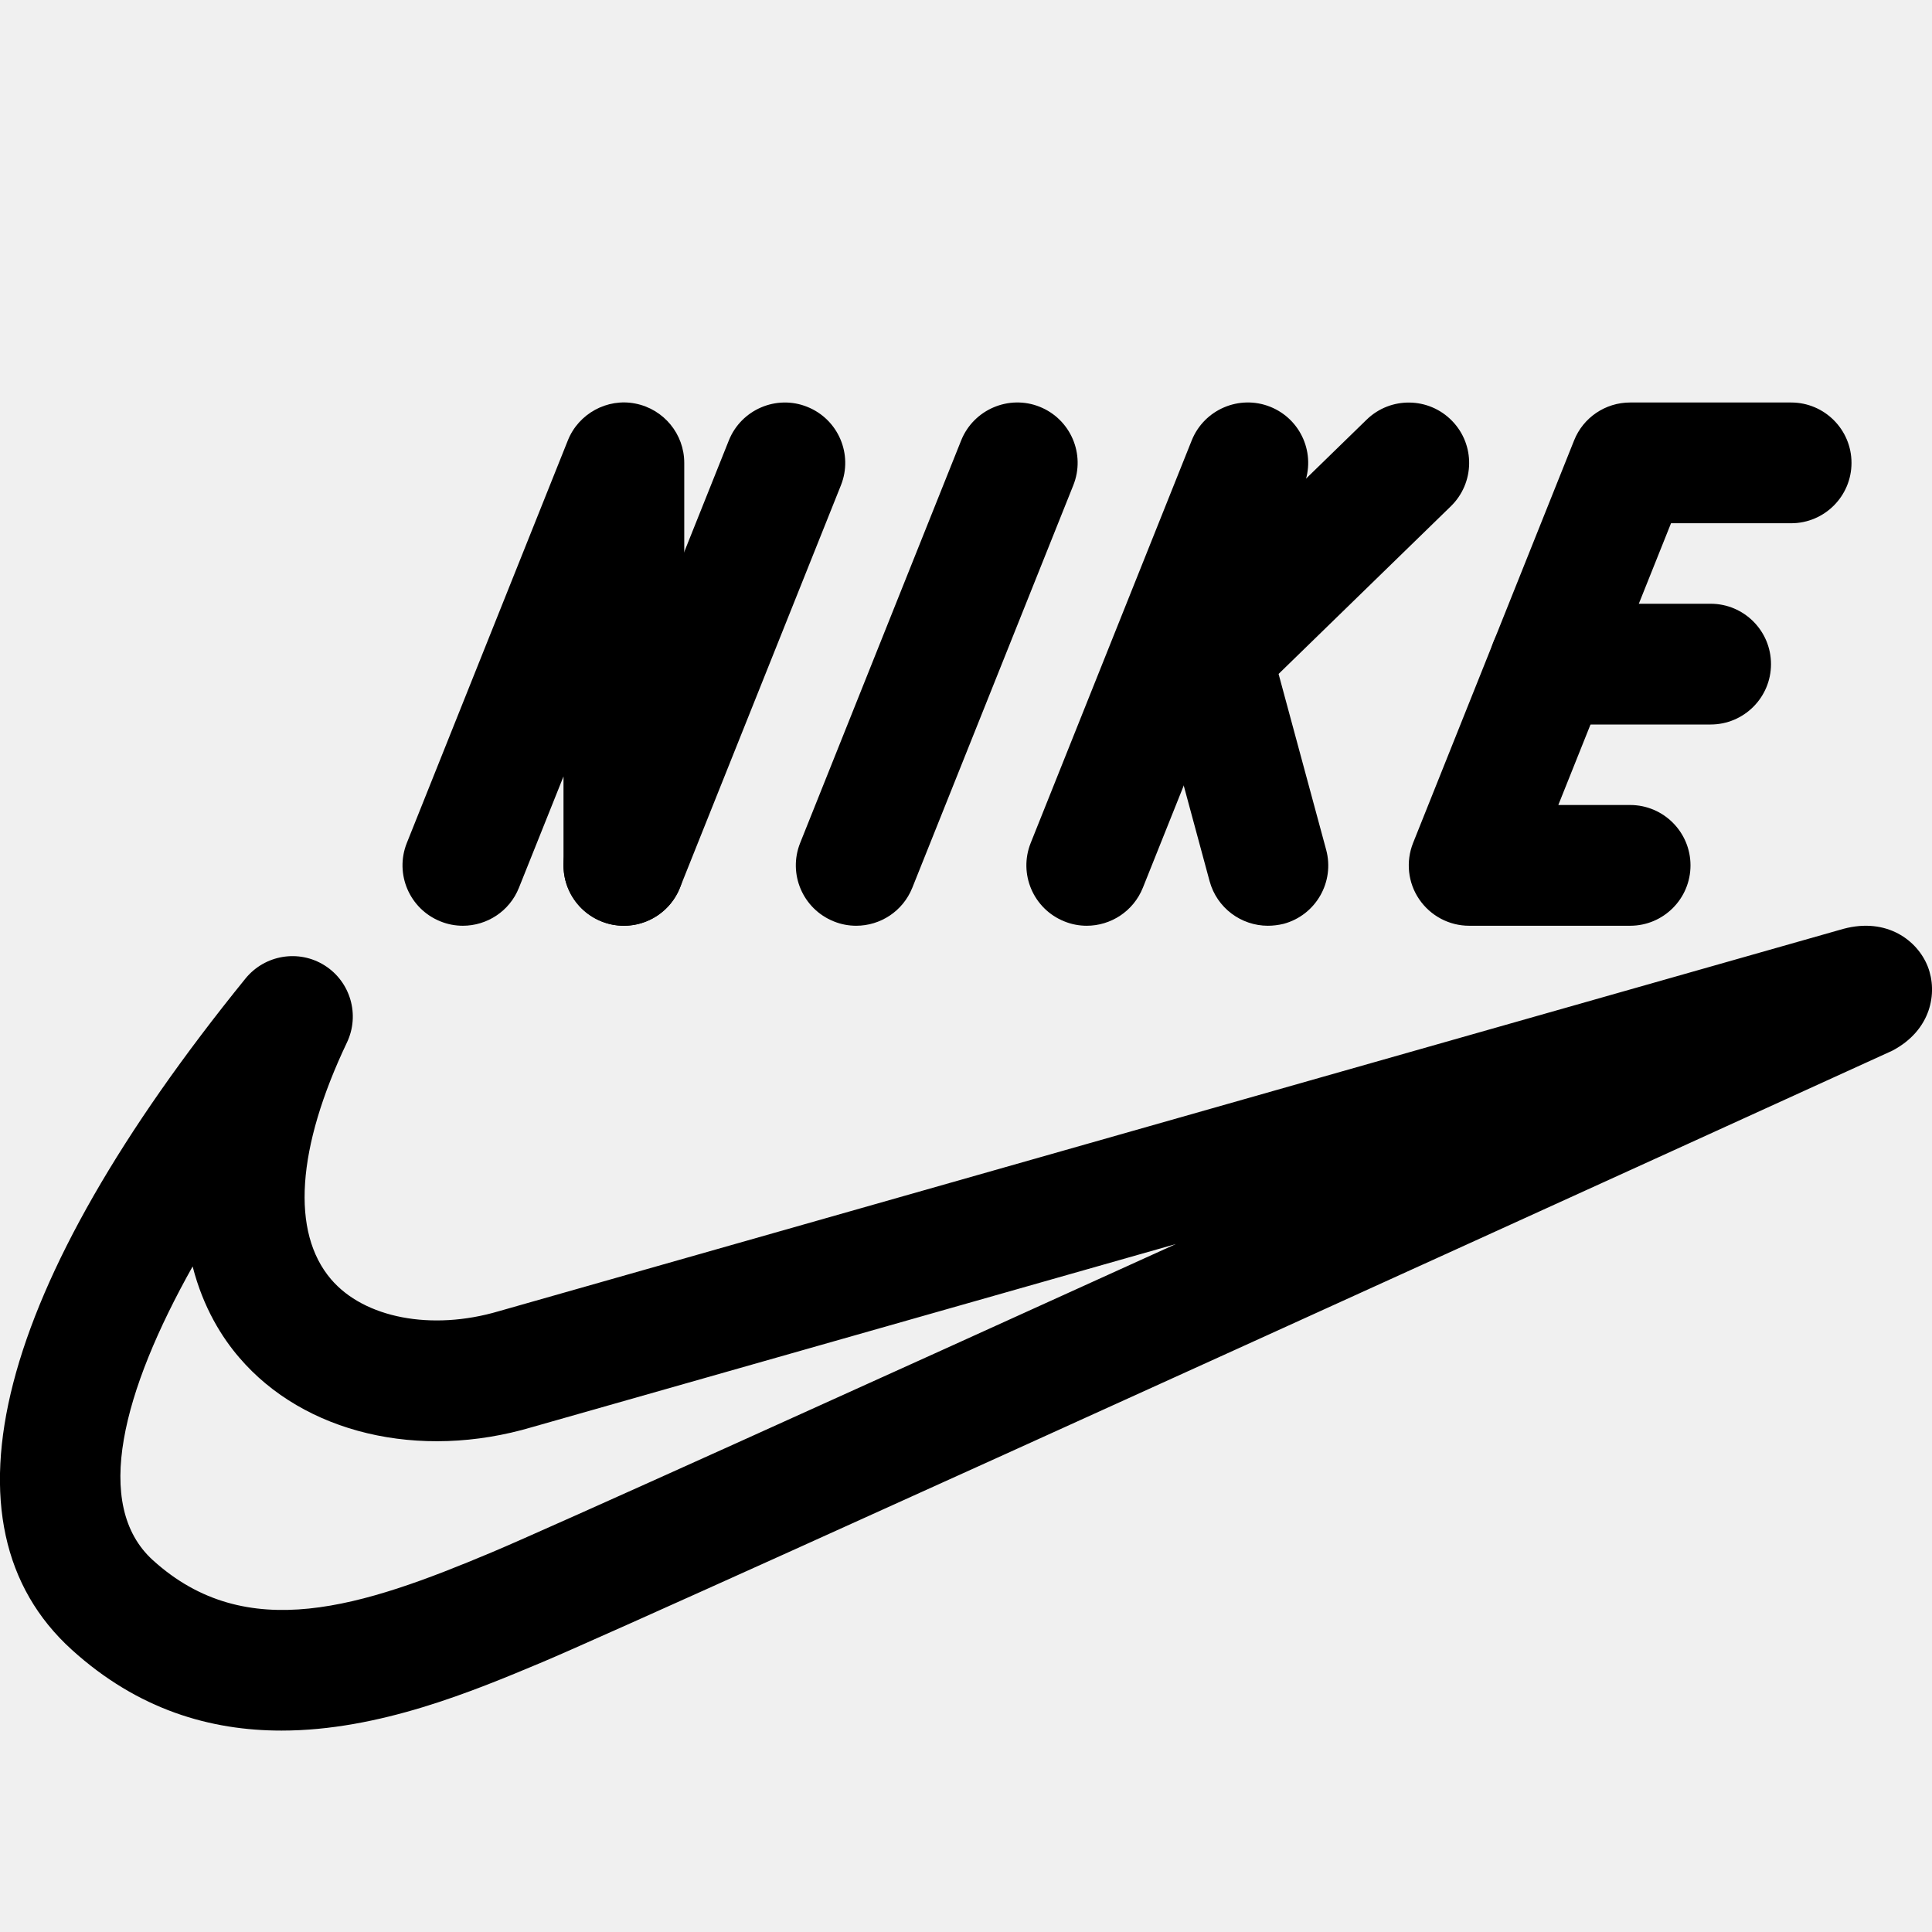
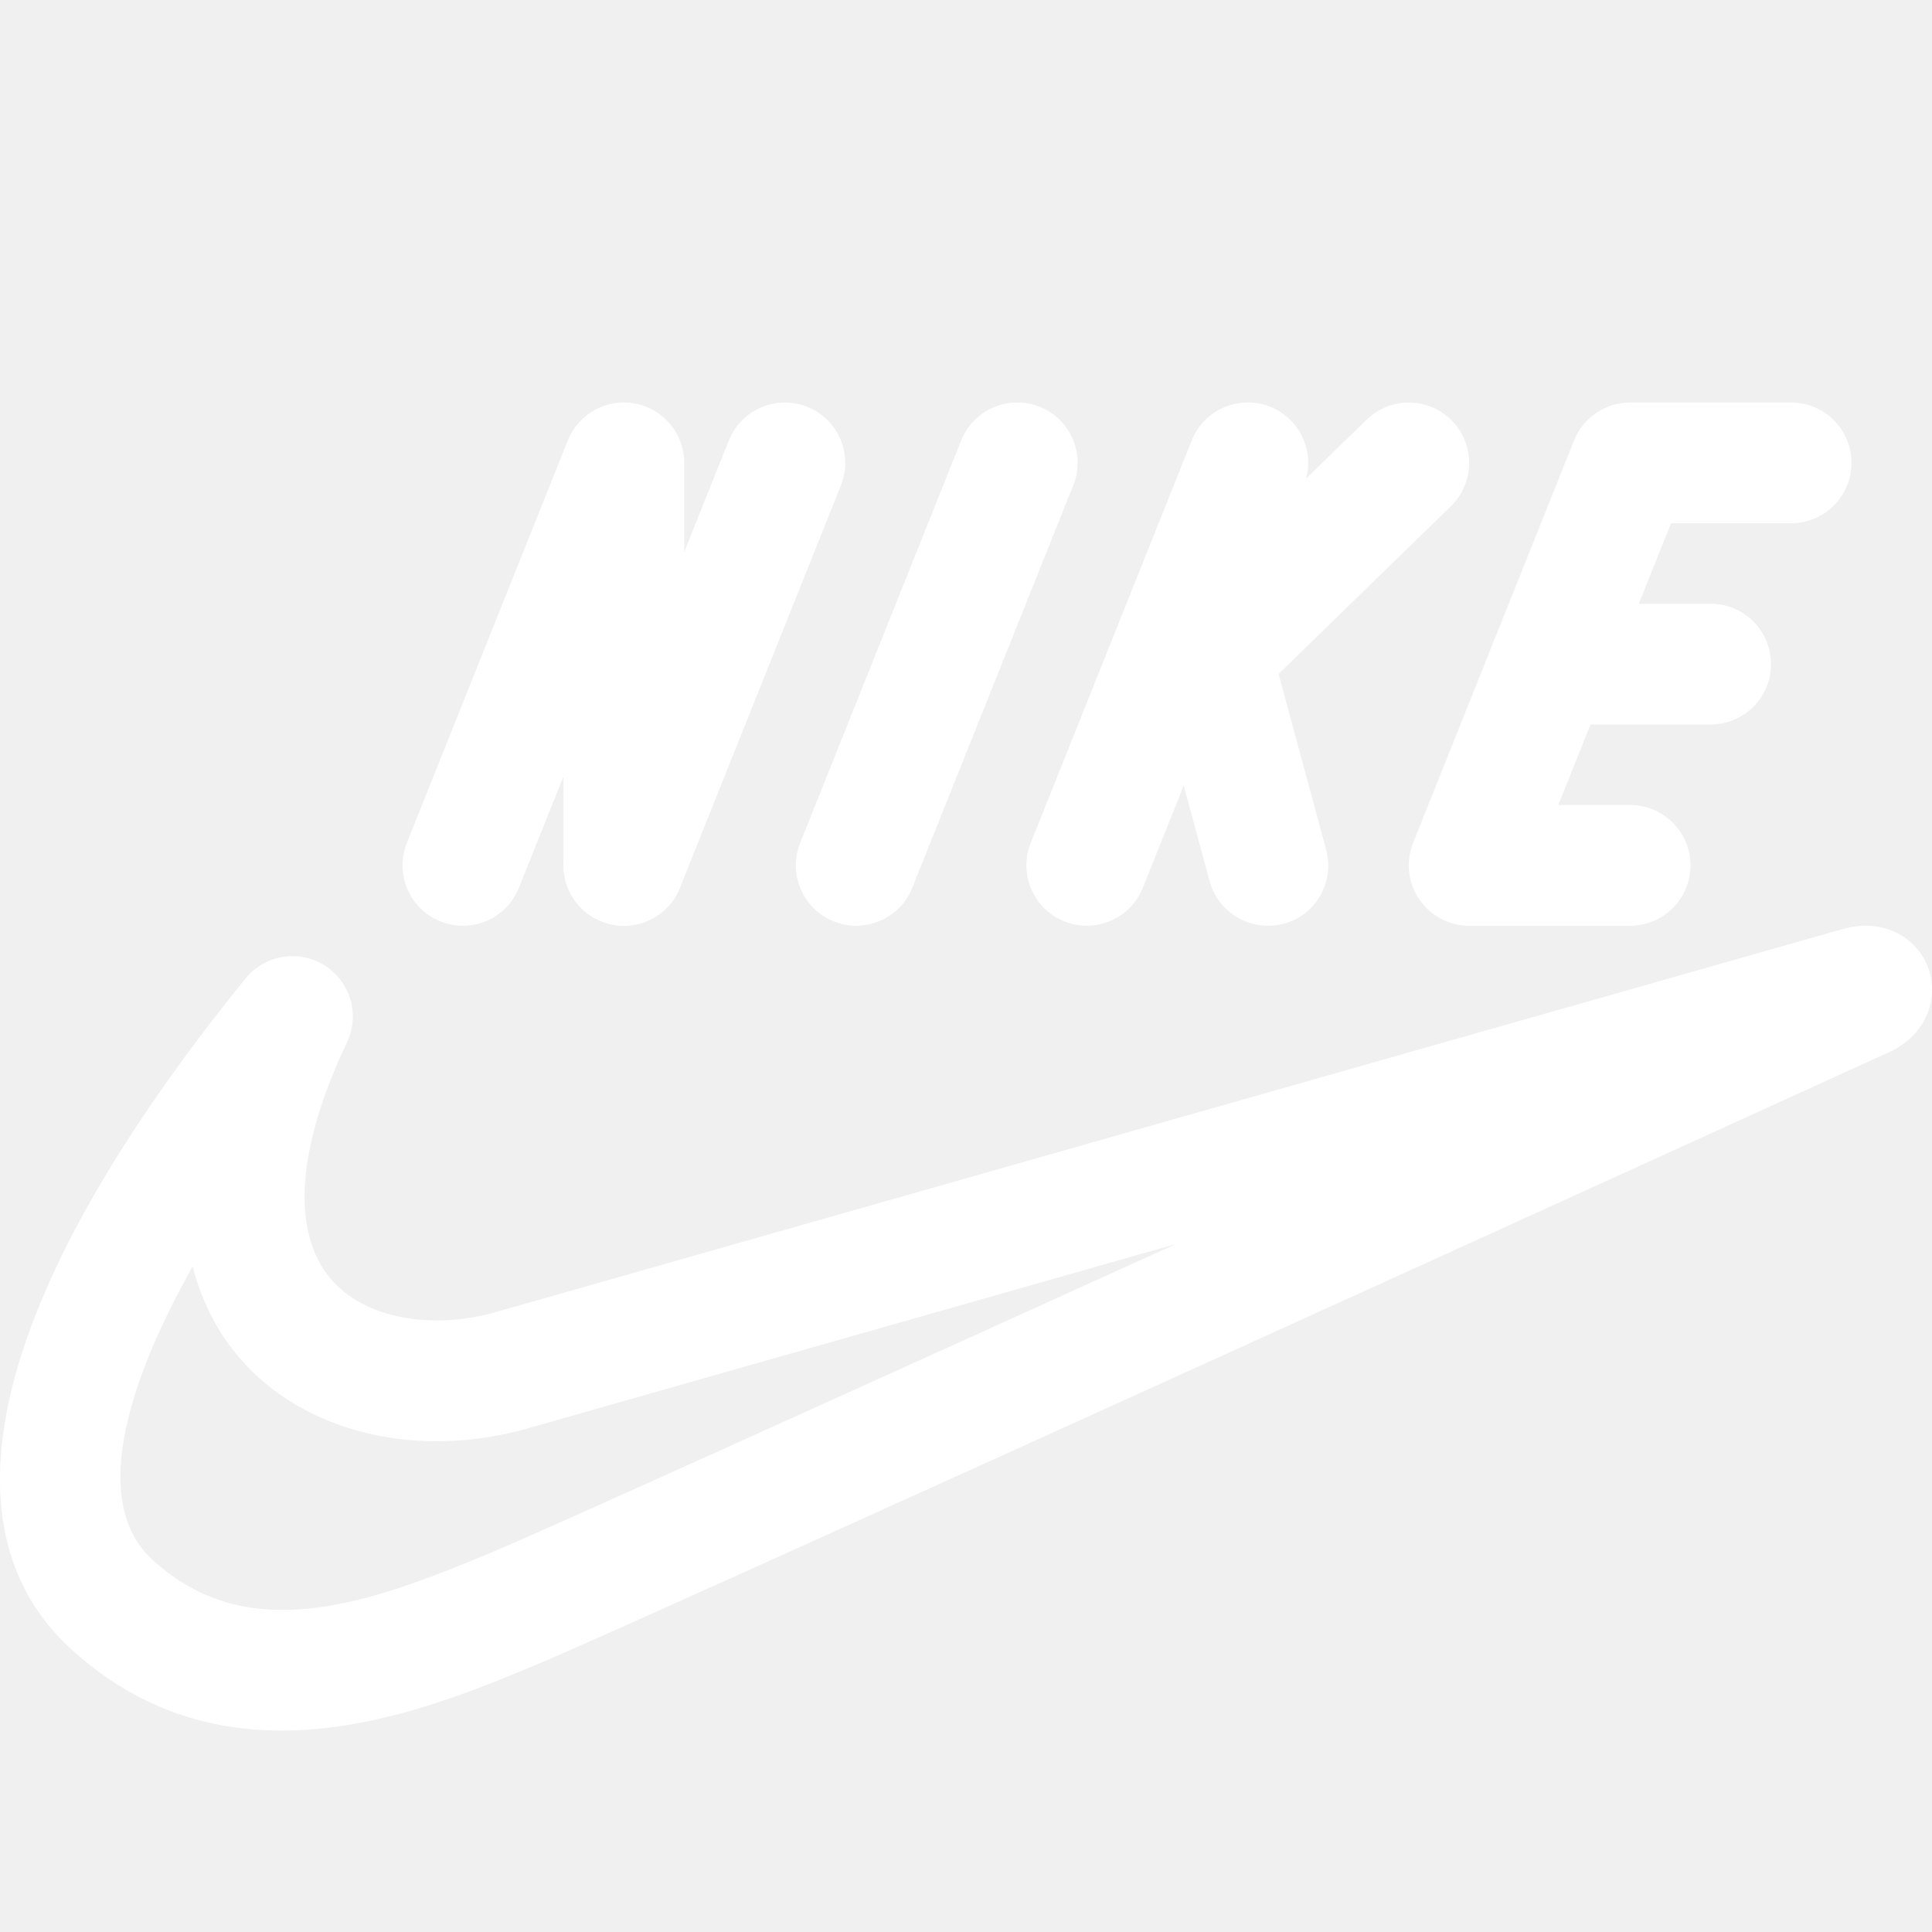
<svg xmlns="http://www.w3.org/2000/svg" enable-background="new 0 0 24 24" viewBox="0 0 24 24">
-   <path d="M3.497 21.498c-.878 0-1.78-.256-2.605-1.004-1.712-1.552-.945-4.513 2.158-8.339.24-.294.661-.365.983-.162.321.203.44.614.277.957-.625 1.313-.696 2.357-.198 2.941.412.483 1.249.644 2.082.398 5.003-1.423 16.633-4.731 16.707-4.751.539-.144.92.145 1.047.47.126.325.042.791-.443 1.045-.664.304-15.39 7.016-16.771 7.596C5.878 21.008 4.71 21.498 3.497 21.498zM2.393 15.732c-.867 1.545-1.248 2.966-.493 3.65 1.164 1.055 2.598.579 4.215-.101.679-.285 4.611-2.064 8.492-3.827-4.052 1.152-7.996 2.274-7.996 2.274-1.405.417-2.837.076-3.64-.865C2.762 16.62 2.525 16.25 2.393 15.732zM5.75 11.5c-.093 0-.187-.017-.278-.054-.385-.154-.572-.59-.418-.975l2-5c.133-.334.49-.527.838-.458C8.245 5.082 8.5 5.391 8.5 5.75v5c0 .414-.336.75-.75.75S7 11.164 7 10.75V9.645l-.554 1.384C6.329 11.322 6.047 11.5 5.75 11.5z" />
-   <path d="M7.75 11.5c-.093 0-.187-.017-.278-.054-.385-.154-.572-.59-.418-.975l2-5C9.208 5.087 9.646 4.9 10.028 5.054c.385.154.572.59.418.975l-2 5C8.329 11.322 8.047 11.5 7.75 11.5zM10.636 11.5c-.093 0-.187-.017-.278-.054-.385-.154-.572-.59-.418-.975l2-5c.154-.384.593-.571.975-.418.385.154.572.59.418.975l-2 5C11.215 11.322 10.934 11.5 10.636 11.5zM13.5 11.5c-.093 0-.187-.017-.278-.054-.385-.154-.572-.59-.418-.975l2-5c.154-.384.591-.571.975-.418.385.154.572.59.418.975l-2 5C14.079 11.322 13.797 11.5 13.5 11.5z" />
-   <path d="M15.75 11.5c-.331 0-.633-.22-.724-.554l-.706-2.61c-.071-.263.006-.543.201-.733l2.456-2.39c.297-.289.772-.282 1.061.015.289.297.282.771-.015 1.061l-2.14 2.083.591 2.184c.108.4-.128.812-.528.92C15.88 11.492 15.814 11.5 15.75 11.5zM20.25 11.5h-2c-.249 0-.481-.124-.621-.33s-.167-.468-.075-.699l2-5C19.667 5.187 19.943 5 20.25 5h2C22.664 5 23 5.336 23 5.75S22.664 6.5 22.25 6.5h-1.492l-1.4 3.5h.892c.414 0 .75.336.75.75S20.664 11.5 20.25 11.5z" />
-   <path d="M21.25,9h-2c-0.414,0-0.75-0.336-0.75-0.75s0.336-0.75,0.75-0.75h2C21.664,7.5,22,7.836,22,8.25S21.664,9,21.25,9z" />
+   <path fill="#FFFFFF" d="M3.497 21.498c-.878 0-1.78-.256-2.605-1.004-1.712-1.552-.945-4.513 2.158-8.339.24-.294.661-.365.983-.162.321.203.44.614.277.957-.625 1.313-.696 2.357-.198 2.941.412.483 1.249.644 2.082.398 5.003-1.423 16.633-4.731 16.707-4.751.539-.144.92.145 1.047.47.126.325.042.791-.443 1.045-.664.304-15.39 7.016-16.771 7.596C5.878 21.008 4.71 21.498 3.497 21.498zM2.393 15.732c-.867 1.545-1.248 2.966-.493 3.65 1.164 1.055 2.598.579 4.215-.101.679-.285 4.611-2.064 8.492-3.827-4.052 1.152-7.996 2.274-7.996 2.274-1.405.417-2.837.076-3.64-.865C2.762 16.62 2.525 16.25 2.393 15.732zM5.75 11.5c-.093 0-.187-.017-.278-.054-.385-.154-.572-.59-.418-.975l2-5c.133-.334.49-.527.838-.458C8.245 5.082 8.5 5.391 8.5 5.75v5c0 .414-.336.75-.75.75S7 11.164 7 10.75V9.645l-.554 1.384C6.329 11.322 6.047 11.5 5.75 11.5z" />
+   <path fill="#FFFFFF" d="M7.75 11.5c-.093 0-.187-.017-.278-.054-.385-.154-.572-.59-.418-.975l2-5C9.208 5.087 9.646 4.9 10.028 5.054c.385.154.572.59.418.975l-2 5C8.329 11.322 8.047 11.5 7.75 11.5zM10.636 11.5c-.093 0-.187-.017-.278-.054-.385-.154-.572-.59-.418-.975l2-5c.154-.384.593-.571.975-.418.385.154.572.59.418.975l-2 5C11.215 11.322 10.934 11.5 10.636 11.5zM13.5 11.5c-.093 0-.187-.017-.278-.054-.385-.154-.572-.59-.418-.975l2-5c.154-.384.591-.571.975-.418.385.154.572.59.418.975l-2 5C14.079 11.322 13.797 11.5 13.5 11.5z" />
+   <path fill="#FFFFFF" d="M15.75 11.5c-.331 0-.633-.22-.724-.554l-.706-2.61c-.071-.263.006-.543.201-.733l2.456-2.39c.297-.289.772-.282 1.061.015.289.297.282.771-.015 1.061l-2.14 2.083.591 2.184c.108.4-.128.812-.528.92C15.88 11.492 15.814 11.5 15.75 11.5zM20.25 11.5h-2c-.249 0-.481-.124-.621-.33s-.167-.468-.075-.699l2-5C19.667 5.187 19.943 5 20.25 5h2C22.664 5 23 5.336 23 5.75S22.664 6.5 22.25 6.5h-1.492l-1.4 3.5h.892c.414 0 .75.336.75.75S20.664 11.5 20.25 11.5z" />
+   <path fill="#FFFFFF" d="M21.25,9h-2c-0.414,0-0.75-0.336-0.75-0.75s0.336-0.75,0.75-0.75h2C21.664,7.5,22,7.836,22,8.25S21.664,9,21.25,9z" />
</svg>
